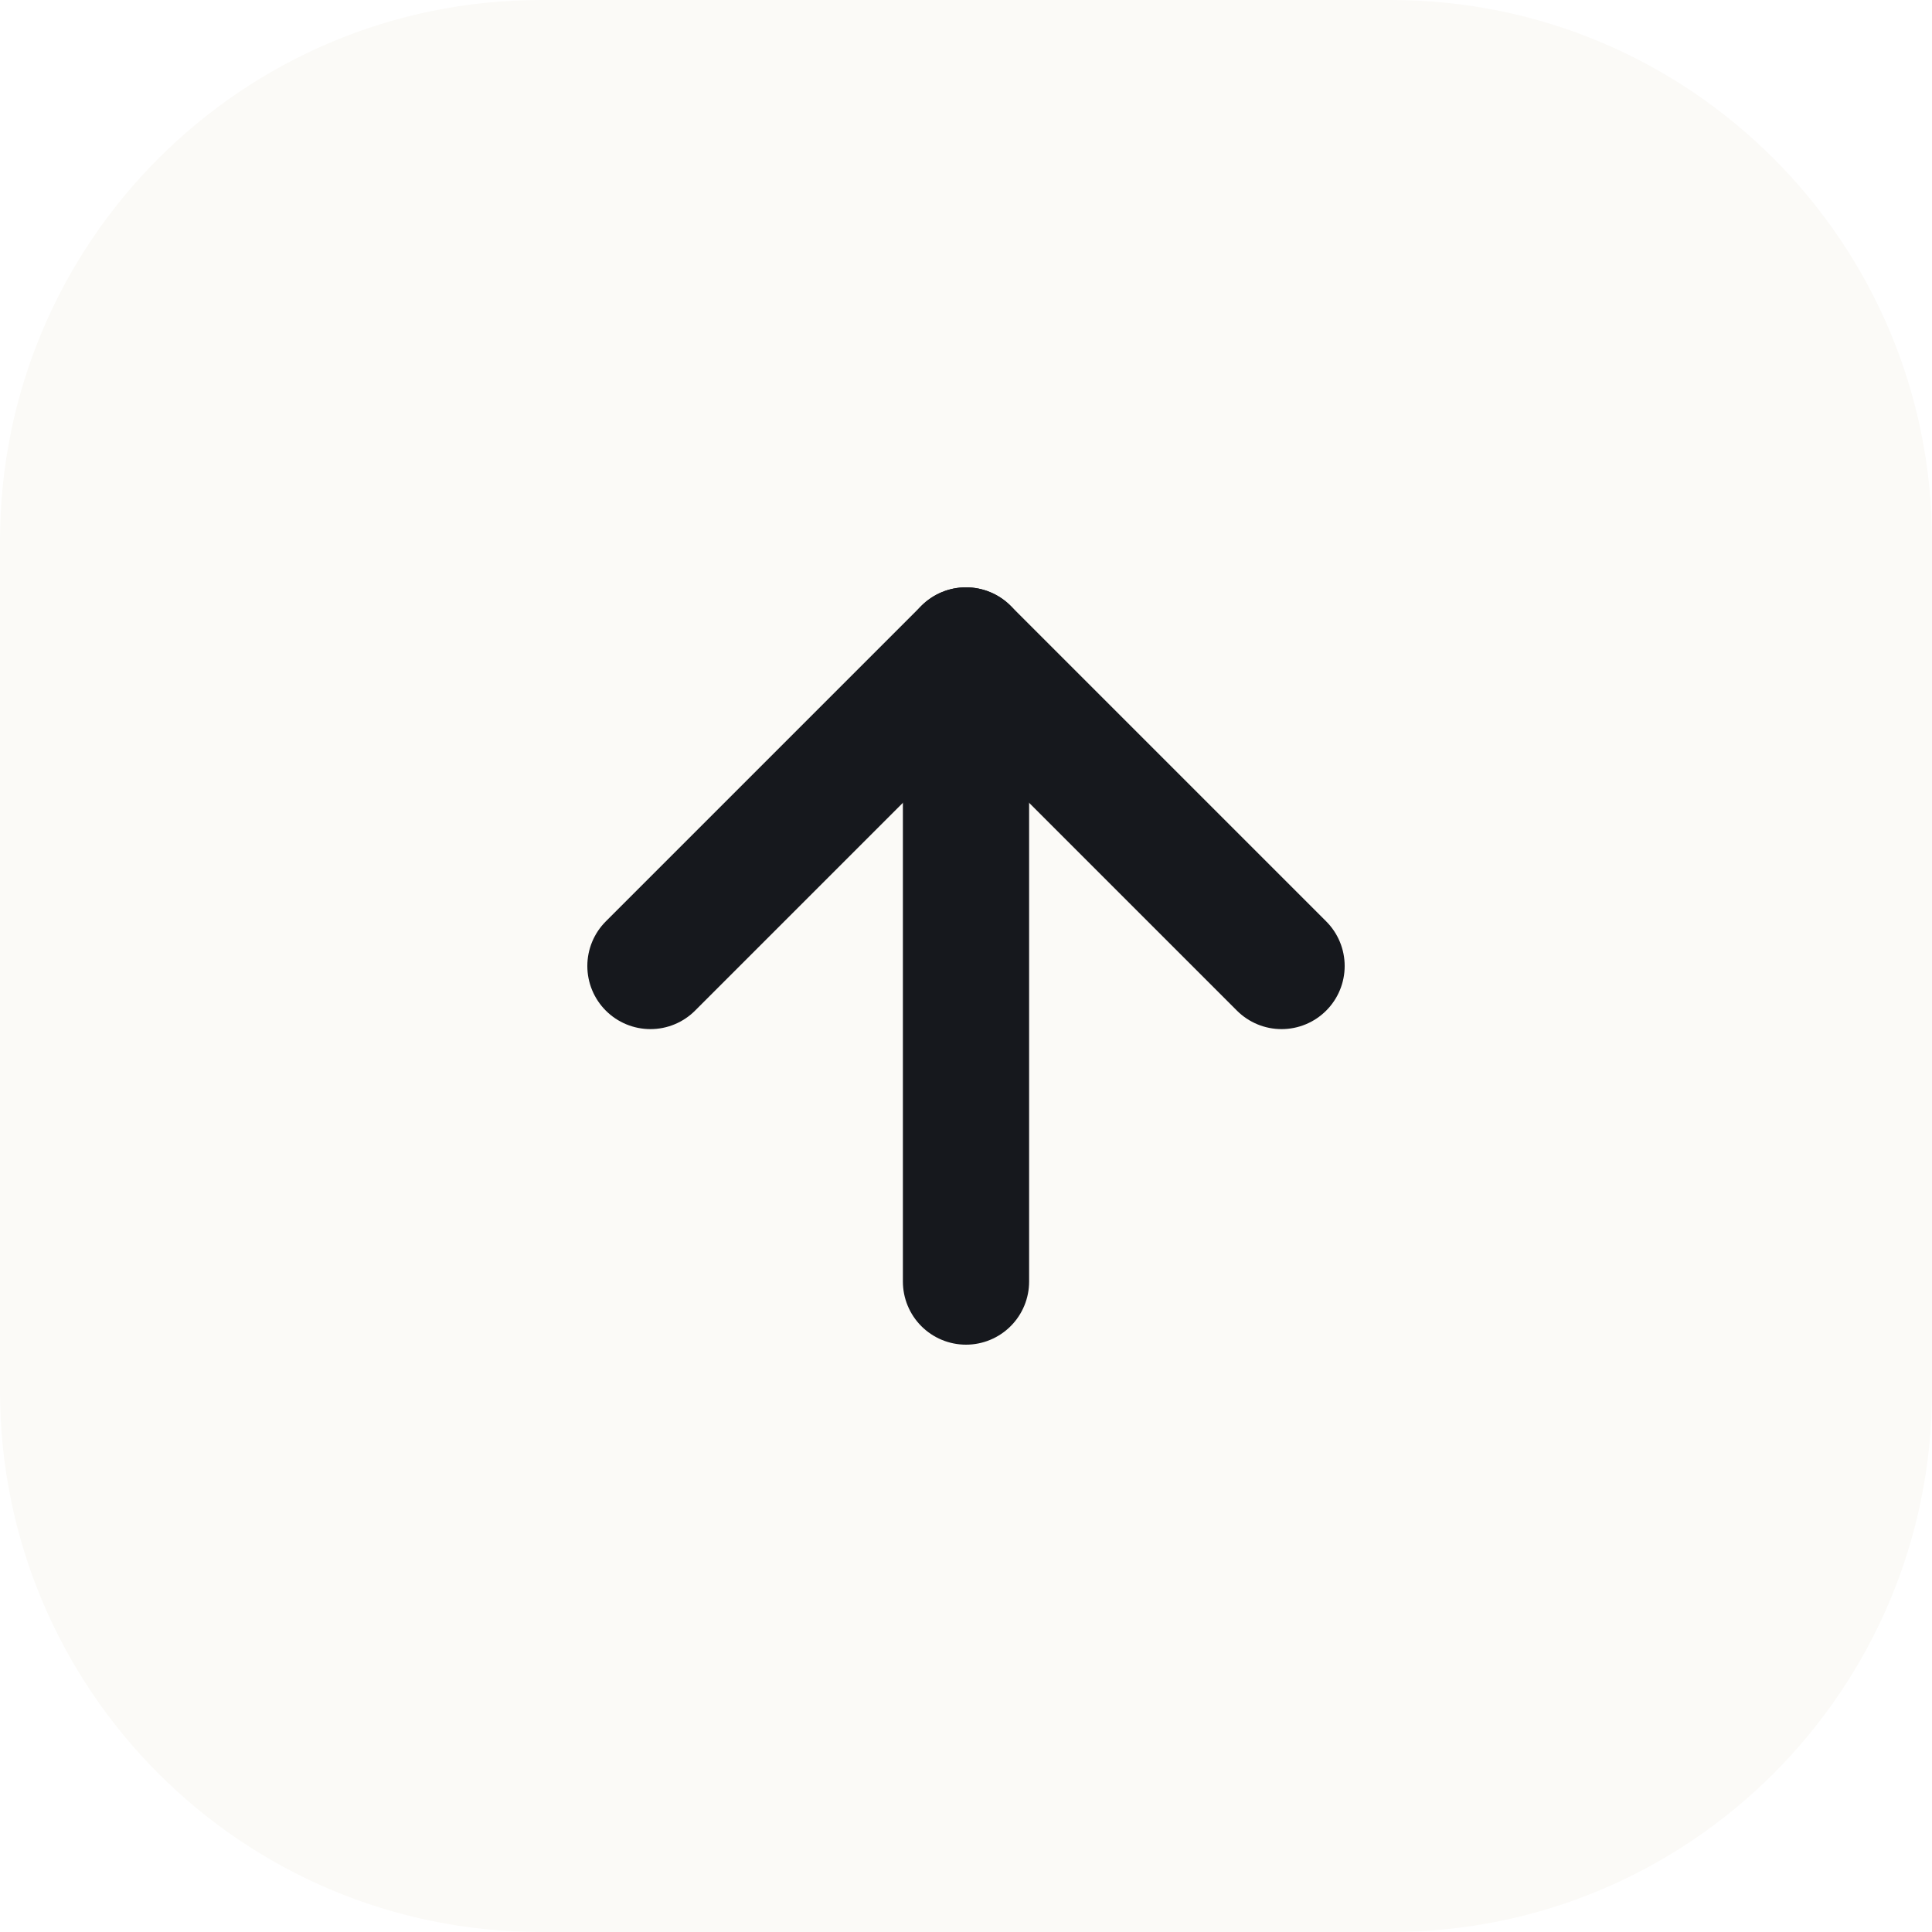
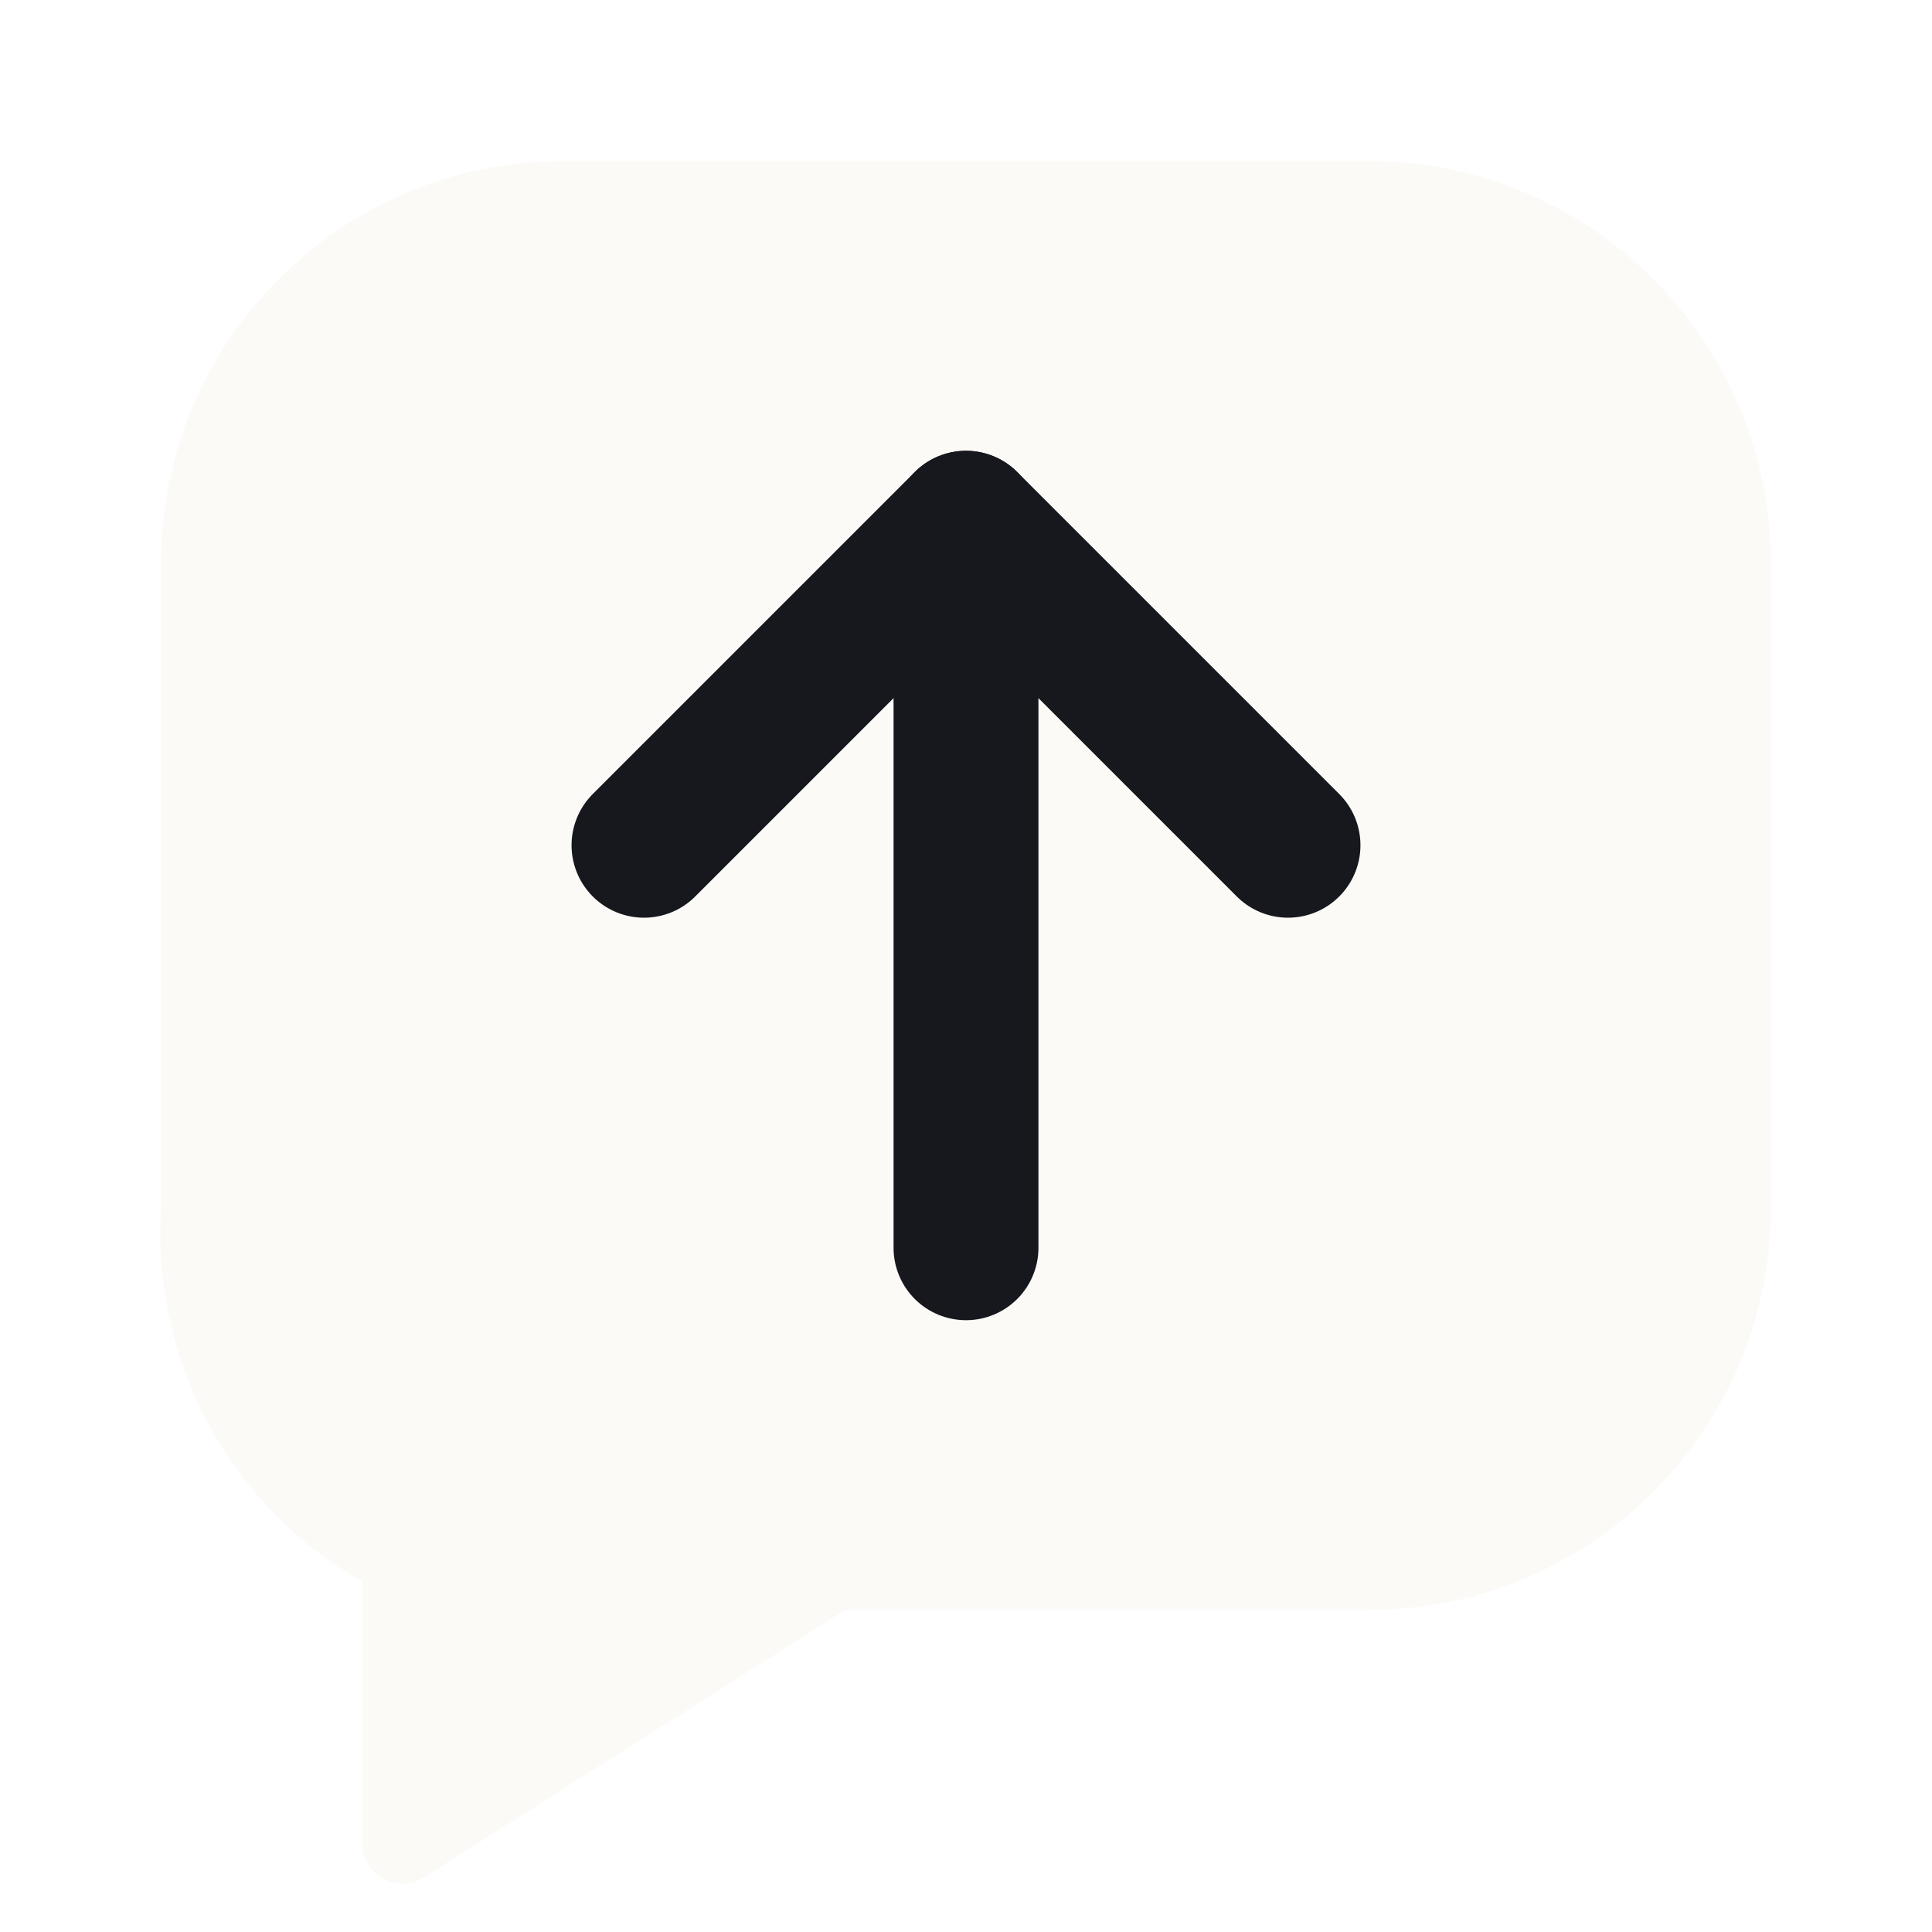
<svg xmlns="http://www.w3.org/2000/svg" viewBox="0 0 48.0 48.0" width="48" height="48" role="img" aria-label="BringsUp">
-   <rect x="0" y="0" width="48" height="48" rx="13.44" fill="#FBFAF7" />
-   <g transform="translate(10.56 10.56) scale(1.12)" fill="none" stroke="#16181D" stroke-width="2.8" stroke-linecap="round" stroke-linejoin="round">
-     <path d="M12 19V5" />
-     <path d="M5 12l7-7 7 7" />
+   <g transform="translate(0 0) scale(1)">
+     <path d="M14 4H34A10 10 0 0 1 44 14V30A10 10 0 0 1 34 40H21L10.6 46.6A1 1 0 0 1 9 45.8V39.3A10 10 0 0 1 4 30V14A10 10 0 0 1 14 4Z" fill="#FBFAF7" />
+     <g fill="none" stroke="#16181D" stroke-width="3.6" stroke-linecap="round" stroke-linejoin="round">
+       <path d="M24 31V13" />
+       <path d="M16 21l8-8 8 8" />
+     </g>
  </g>
</svg>
